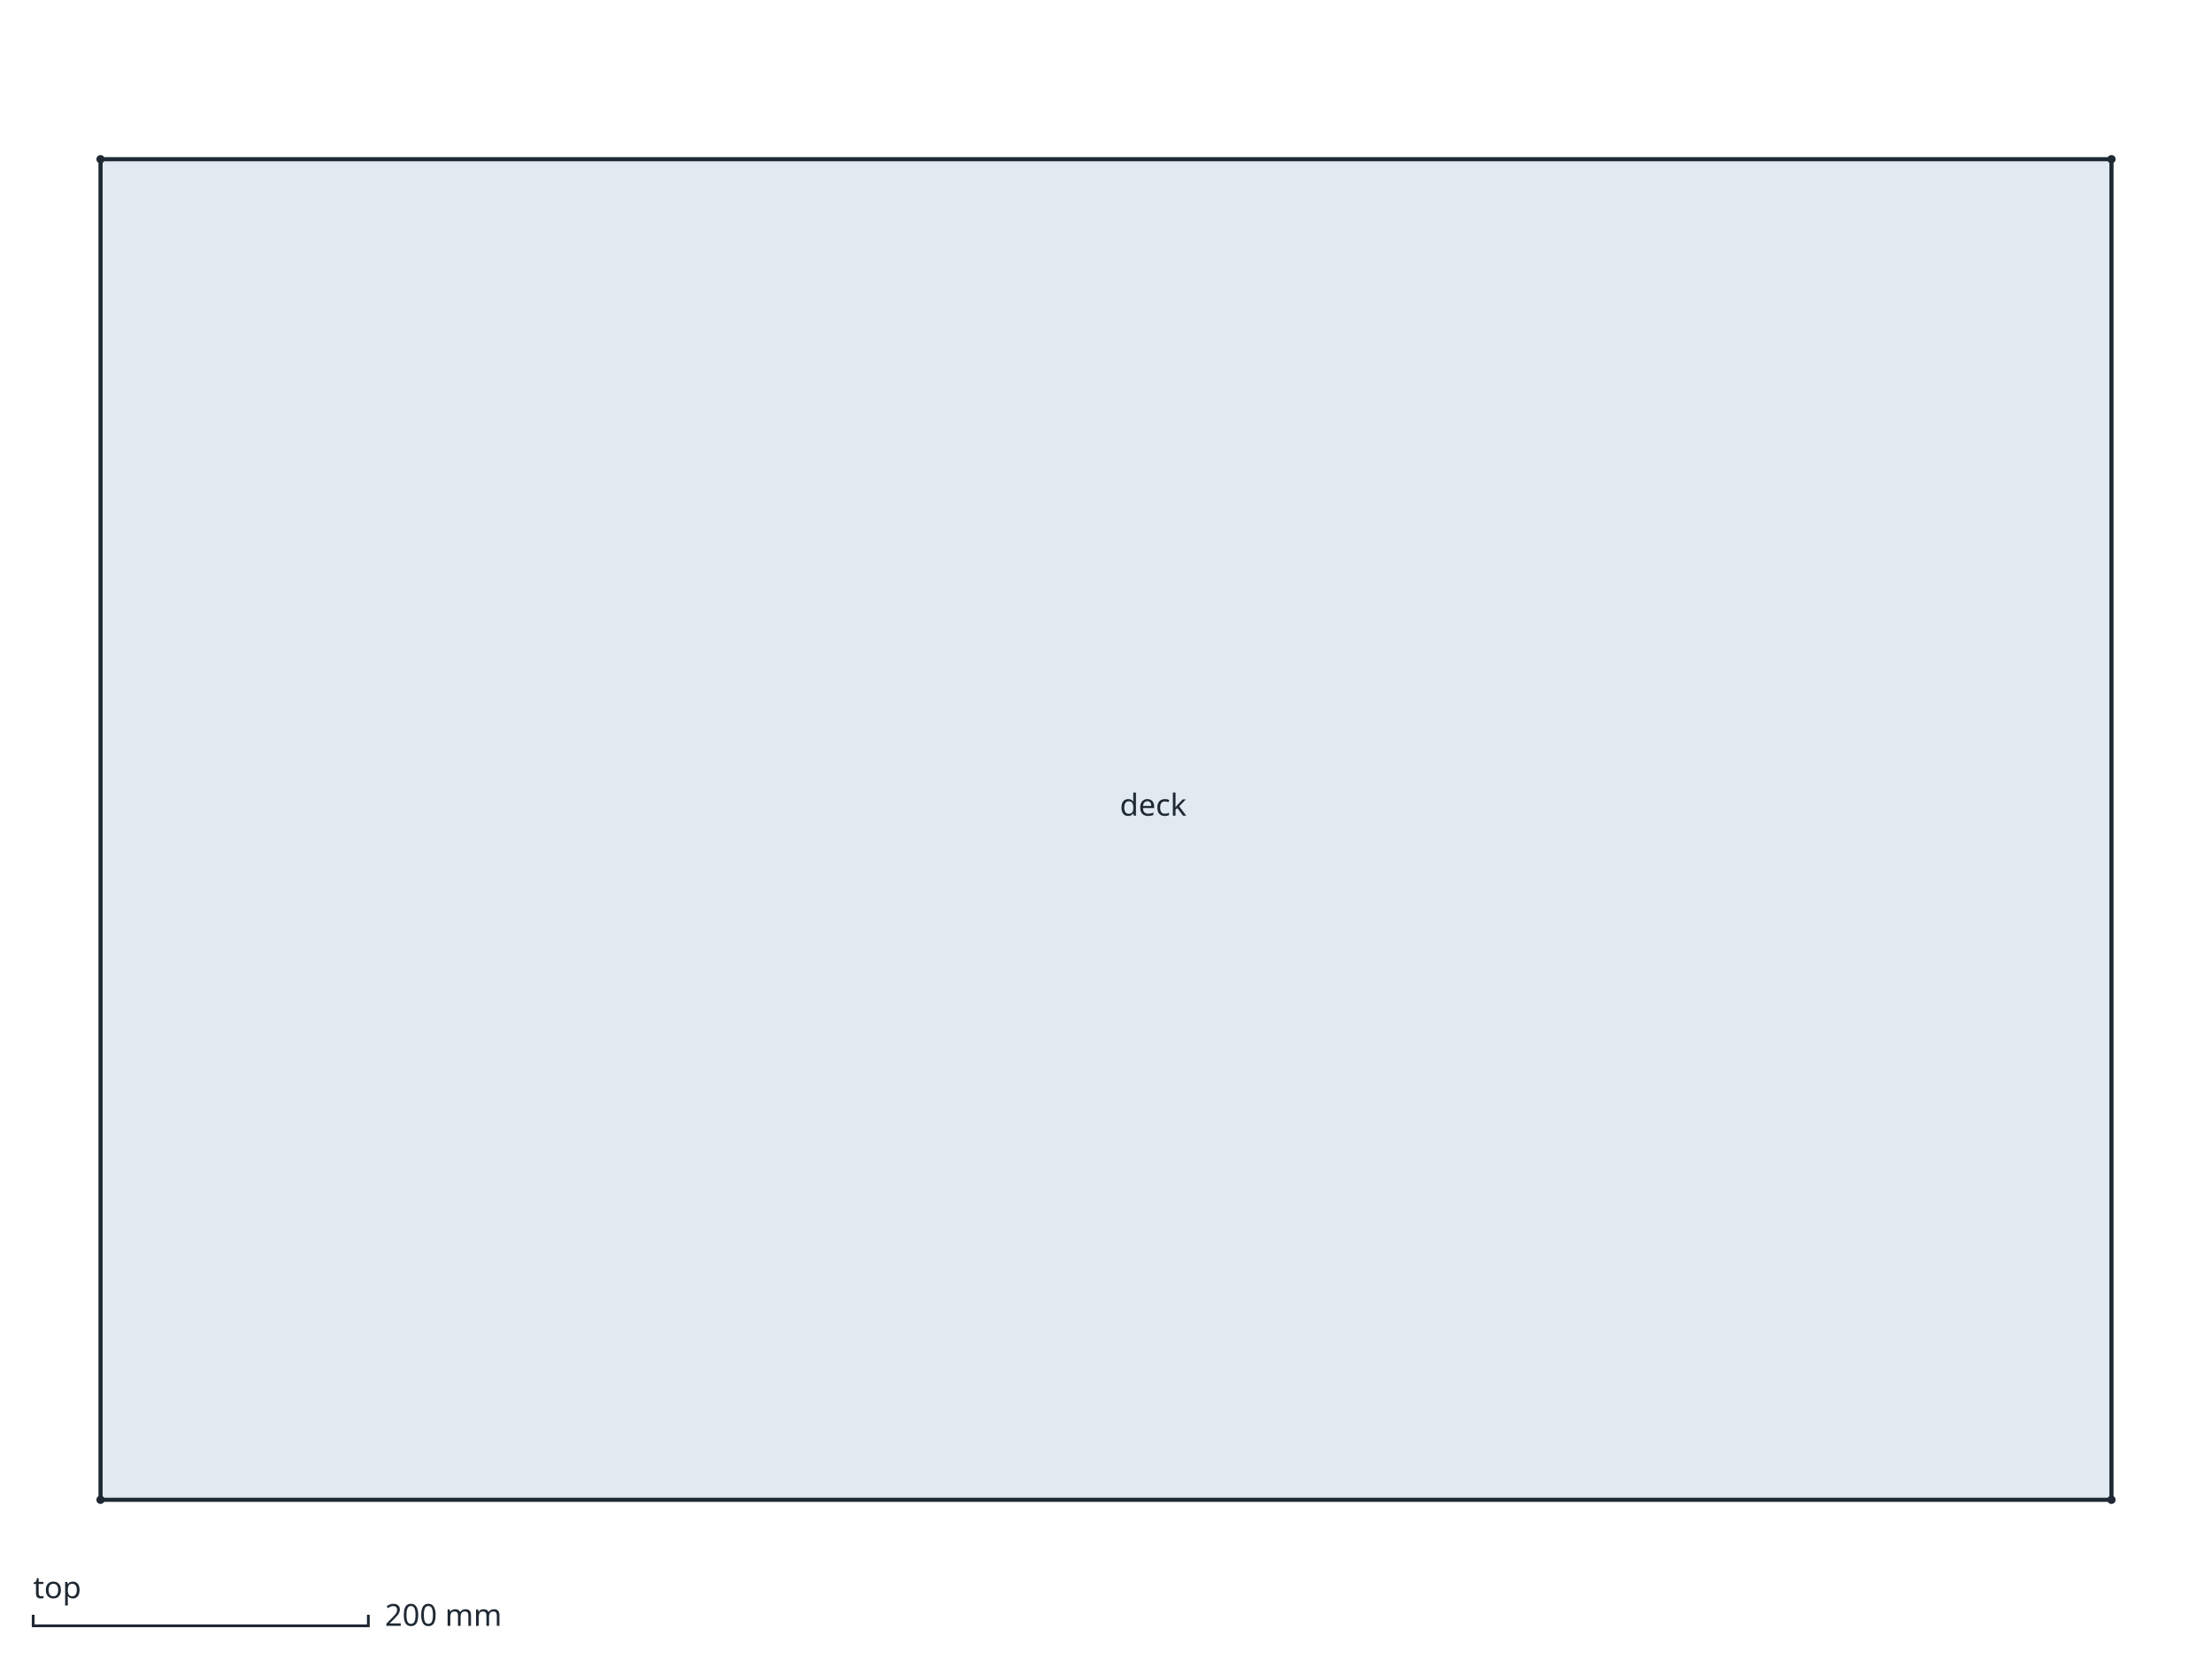
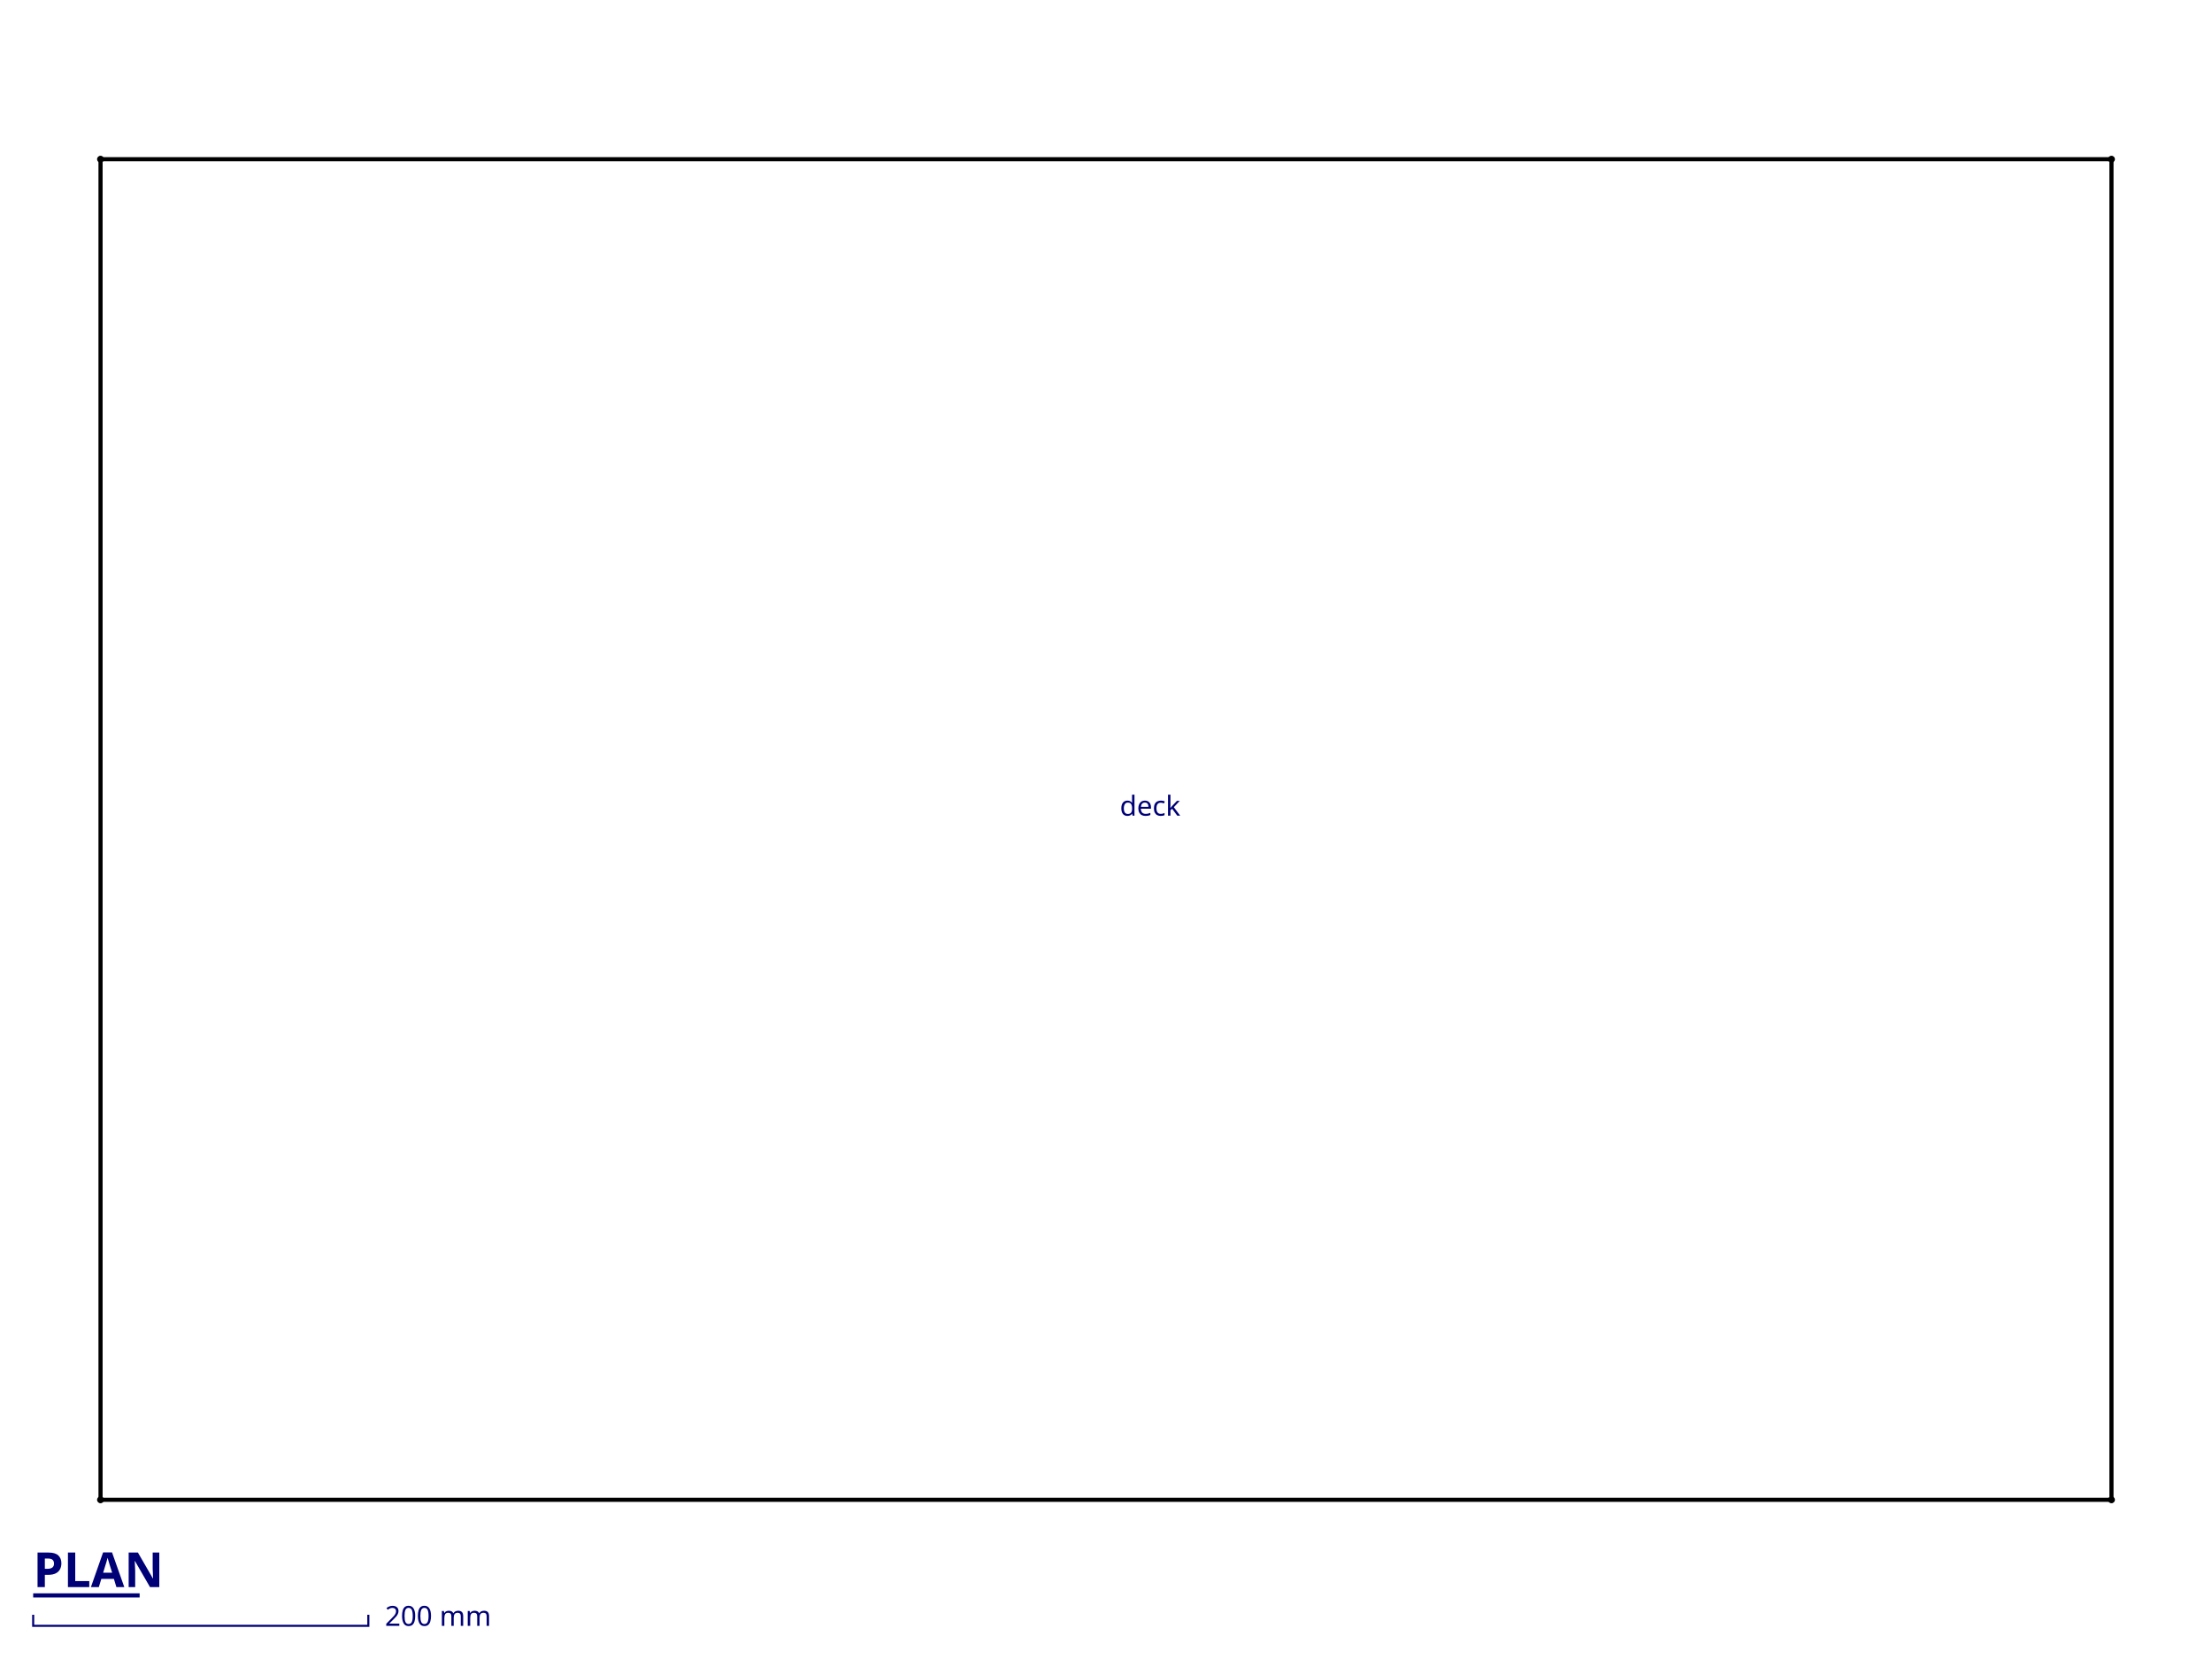
<svg xmlns="http://www.w3.org/2000/svg" width="800" height="600" viewBox="0 0 800 600" data-view="top">
  <rect width="800" height="600" fill="#ffffff" />
-   <g class="faces" fill="#3b6ea5" fill-opacity="0.15" stroke="none">
+   <g class="faces" fill="none" stroke="#000000" stroke-width="1" stroke-linecap="round" stroke-linejoin="round">
    <g data-id="5">
      <path d="M36.36 542.42 L763.64 542.42 L763.64 57.58 L36.36 57.58 Z" />
    </g>
  </g>
-   <g class="edges" fill="none" stroke="#1f2933" stroke-width="1.5" stroke-linecap="round" stroke-linejoin="round">
+   <g class="edges" fill="none" stroke="#000000" stroke-width="1.5" stroke-linecap="round" stroke-linejoin="round">
    <g data-id="6">
      <path d="M36.36 542.42 L763.64 542.42" />
    </g>
    <g data-id="7">
      <path d="M763.64 542.42 L763.64 57.58" />
    </g>
    <g data-id="8">
      <path d="M763.64 57.58 L36.36 57.58" />
    </g>
    <g data-id="9">
      <path d="M36.36 57.58 L36.36 542.42" />
    </g>
  </g>
-   <g class="points" fill="#1f2933">
+   <g class="points" fill="#000000">
    <g data-id="1">
-       <circle cx="36.36" cy="542.42" r="1.5" fill="#1f2933" stroke="none" />
+       <circle cx="36.36" cy="542.42" r="1.25" fill="#000000" stroke="none" />
    </g>
    <g data-id="2">
-       <circle cx="763.64" cy="542.42" r="1.5" fill="#1f2933" stroke="none" />
+       <circle cx="763.64" cy="542.42" r="1.25" fill="#000000" stroke="none" />
    </g>
    <g data-id="3">
-       <circle cx="763.64" cy="57.58" r="1.5" fill="#1f2933" stroke="none" />
+       <circle cx="763.64" cy="57.58" r="1.25" fill="#000000" stroke="none" />
    </g>
    <g data-id="4">
-       <circle cx="36.36" cy="57.58" r="1.5" fill="#1f2933" stroke="none" />
+       <circle cx="36.36" cy="57.58" r="1.25" fill="#000000" stroke="none" />
    </g>
  </g>
-   <g class="text" font-family="sans-serif" font-size="11" fill="#1f2933">
+   <g class="text" font-family="Arial Narrow, Archivo Narrow, sans-serif" font-size="10" fill="#000077">
    <text x="405" y="295" data-for="5">deck</text>
  </g>
-   <g class="legend" font-family="sans-serif" font-size="11" fill="#1f2933" stroke="#1f2933" stroke-width="1">
+   <g class="legend" font-family="Arial Narrow, Archivo Narrow, sans-serif" font-size="10" fill="#000077" stroke="#000077" stroke-width="0.75">
    <path d="M12 584 L12 588 L133.21 588 L133.21 584" fill="none" />
    <text x="139.21" y="588" stroke="none">200 mm</text>
-     <text x="12" y="578" stroke="none">top</text>
+     <text class="view-title" x="12" y="574" stroke="none" font-family="Bahnschrift SemiBold Condensed, Bahnschrift, Saira SemiCondensed, Archivo Narrow, sans-serif" font-size="17.5" font-weight="600" data-view="top">PLAN</text>
+     <path class="view-title-rule" d="M12 577 L50.5 577" fill="none" stroke-width="1.5" />
  </g>
</svg>
